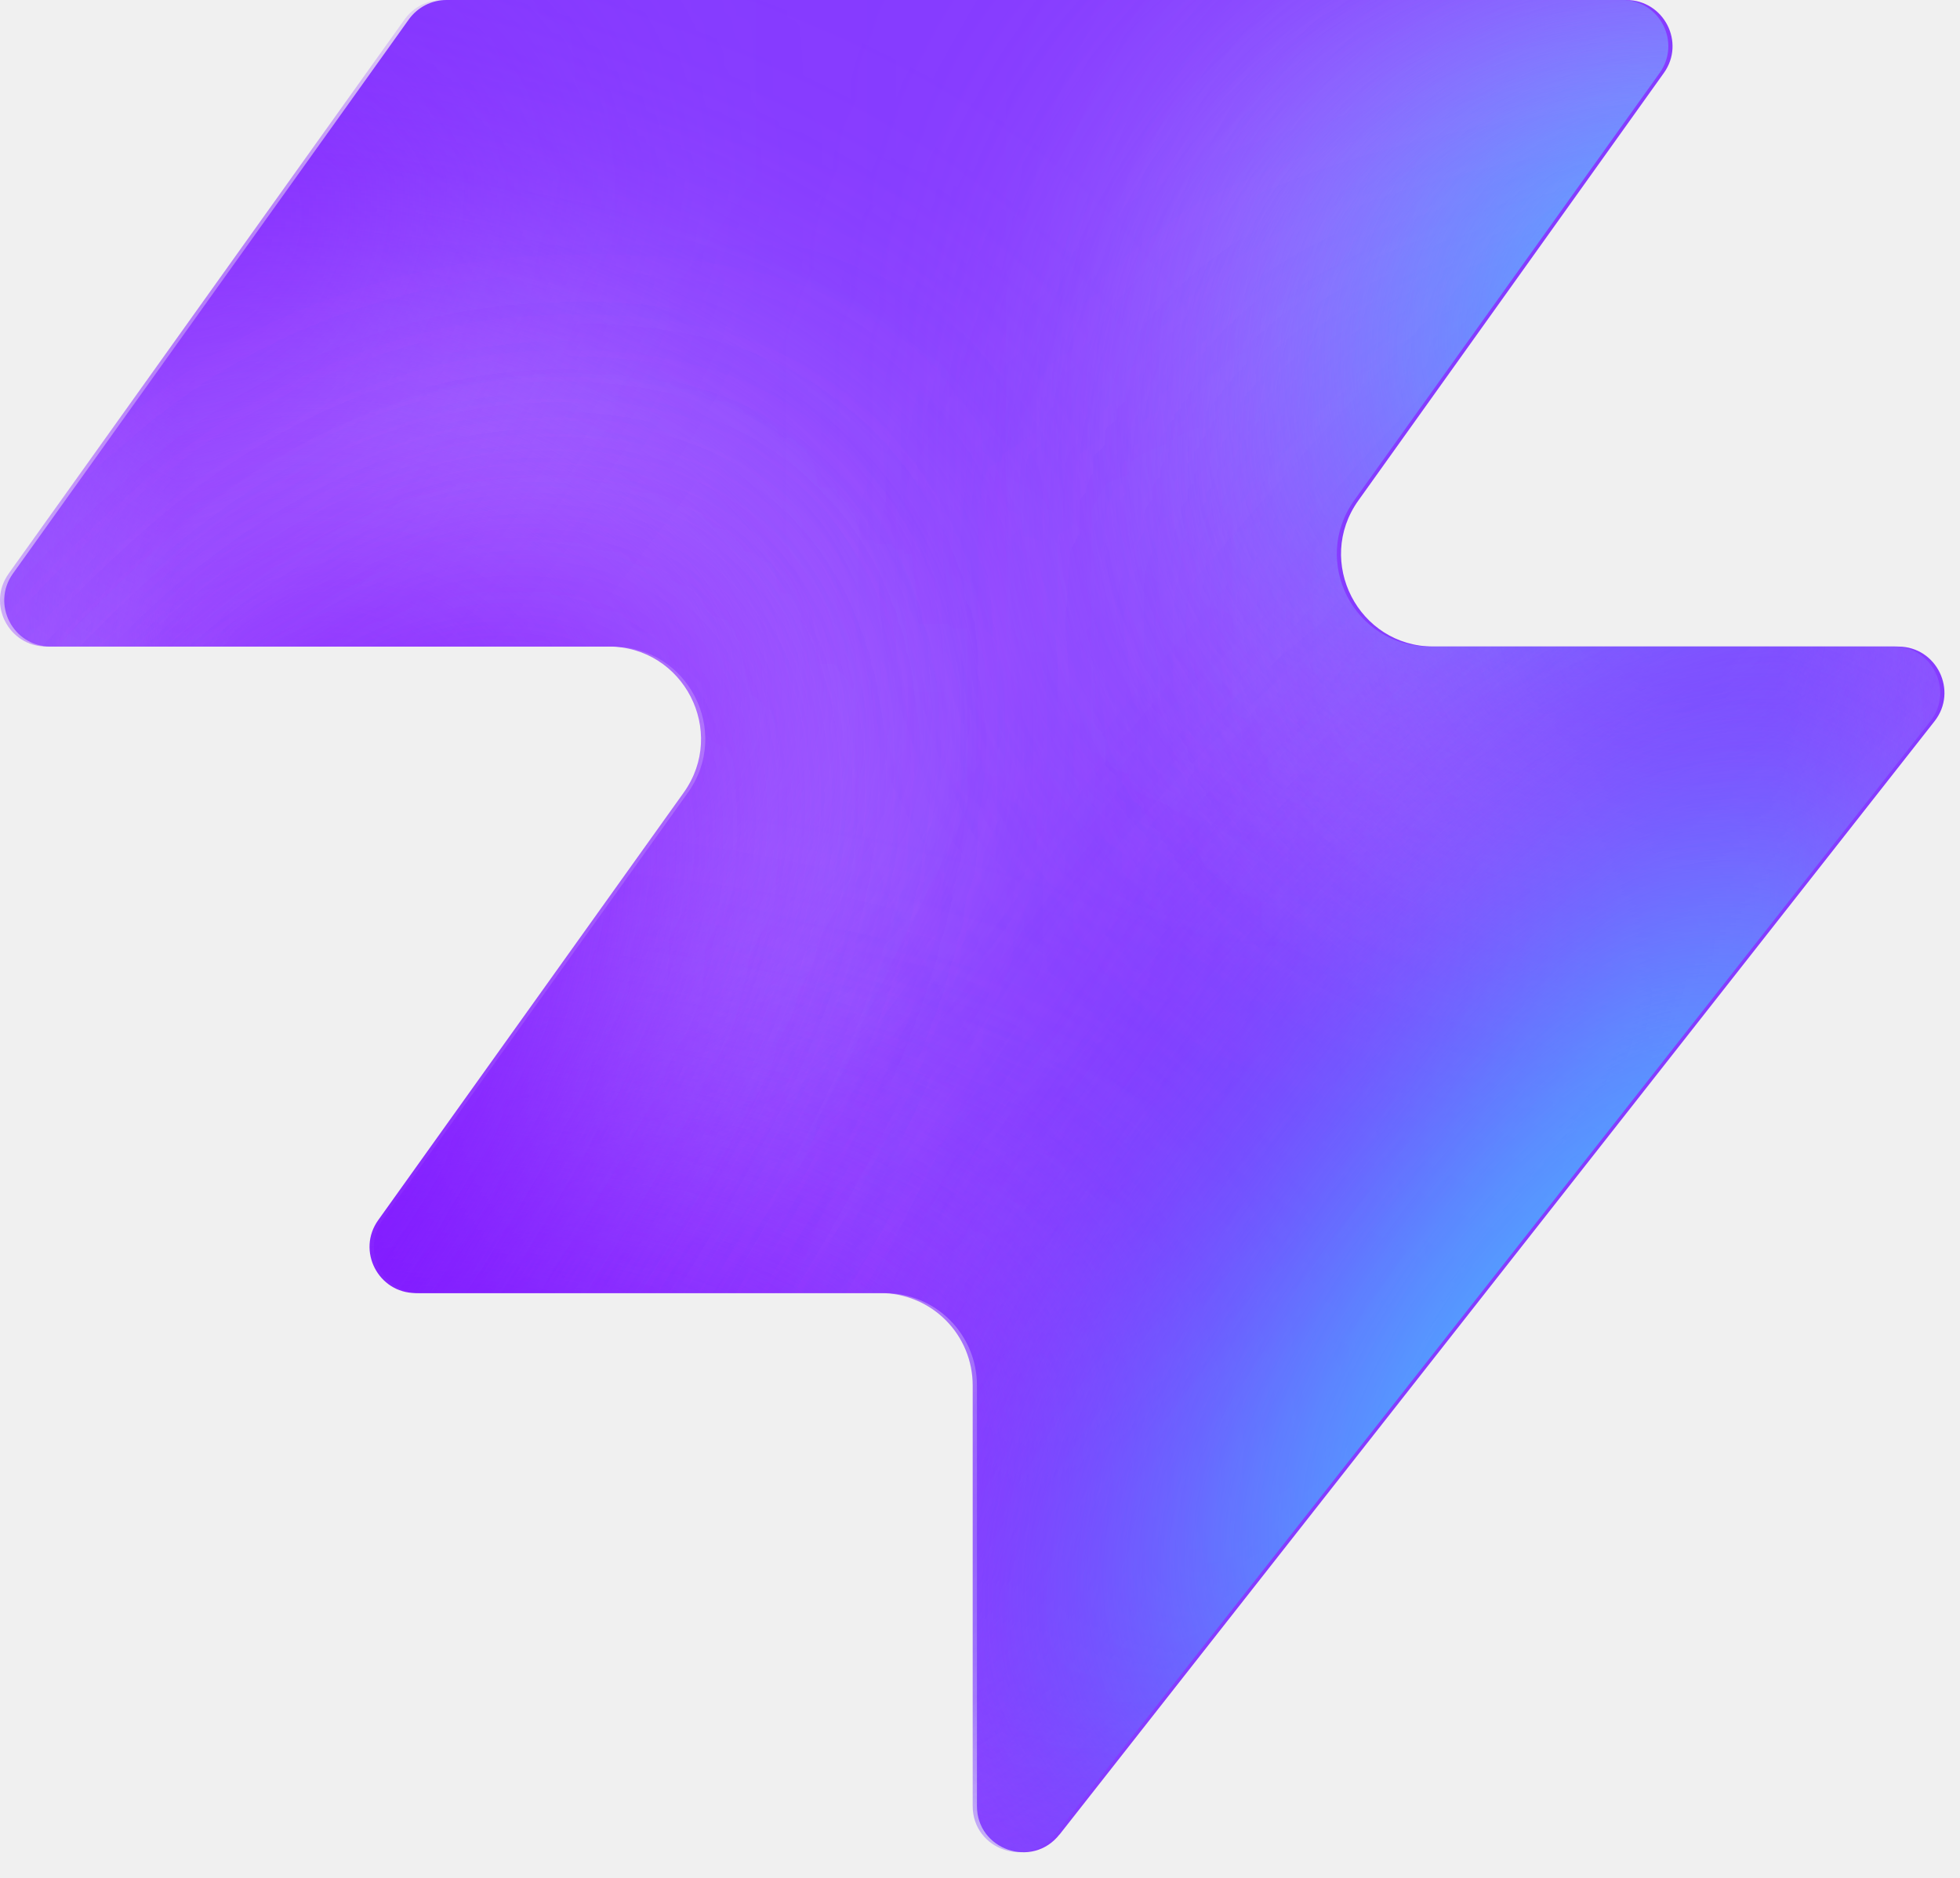
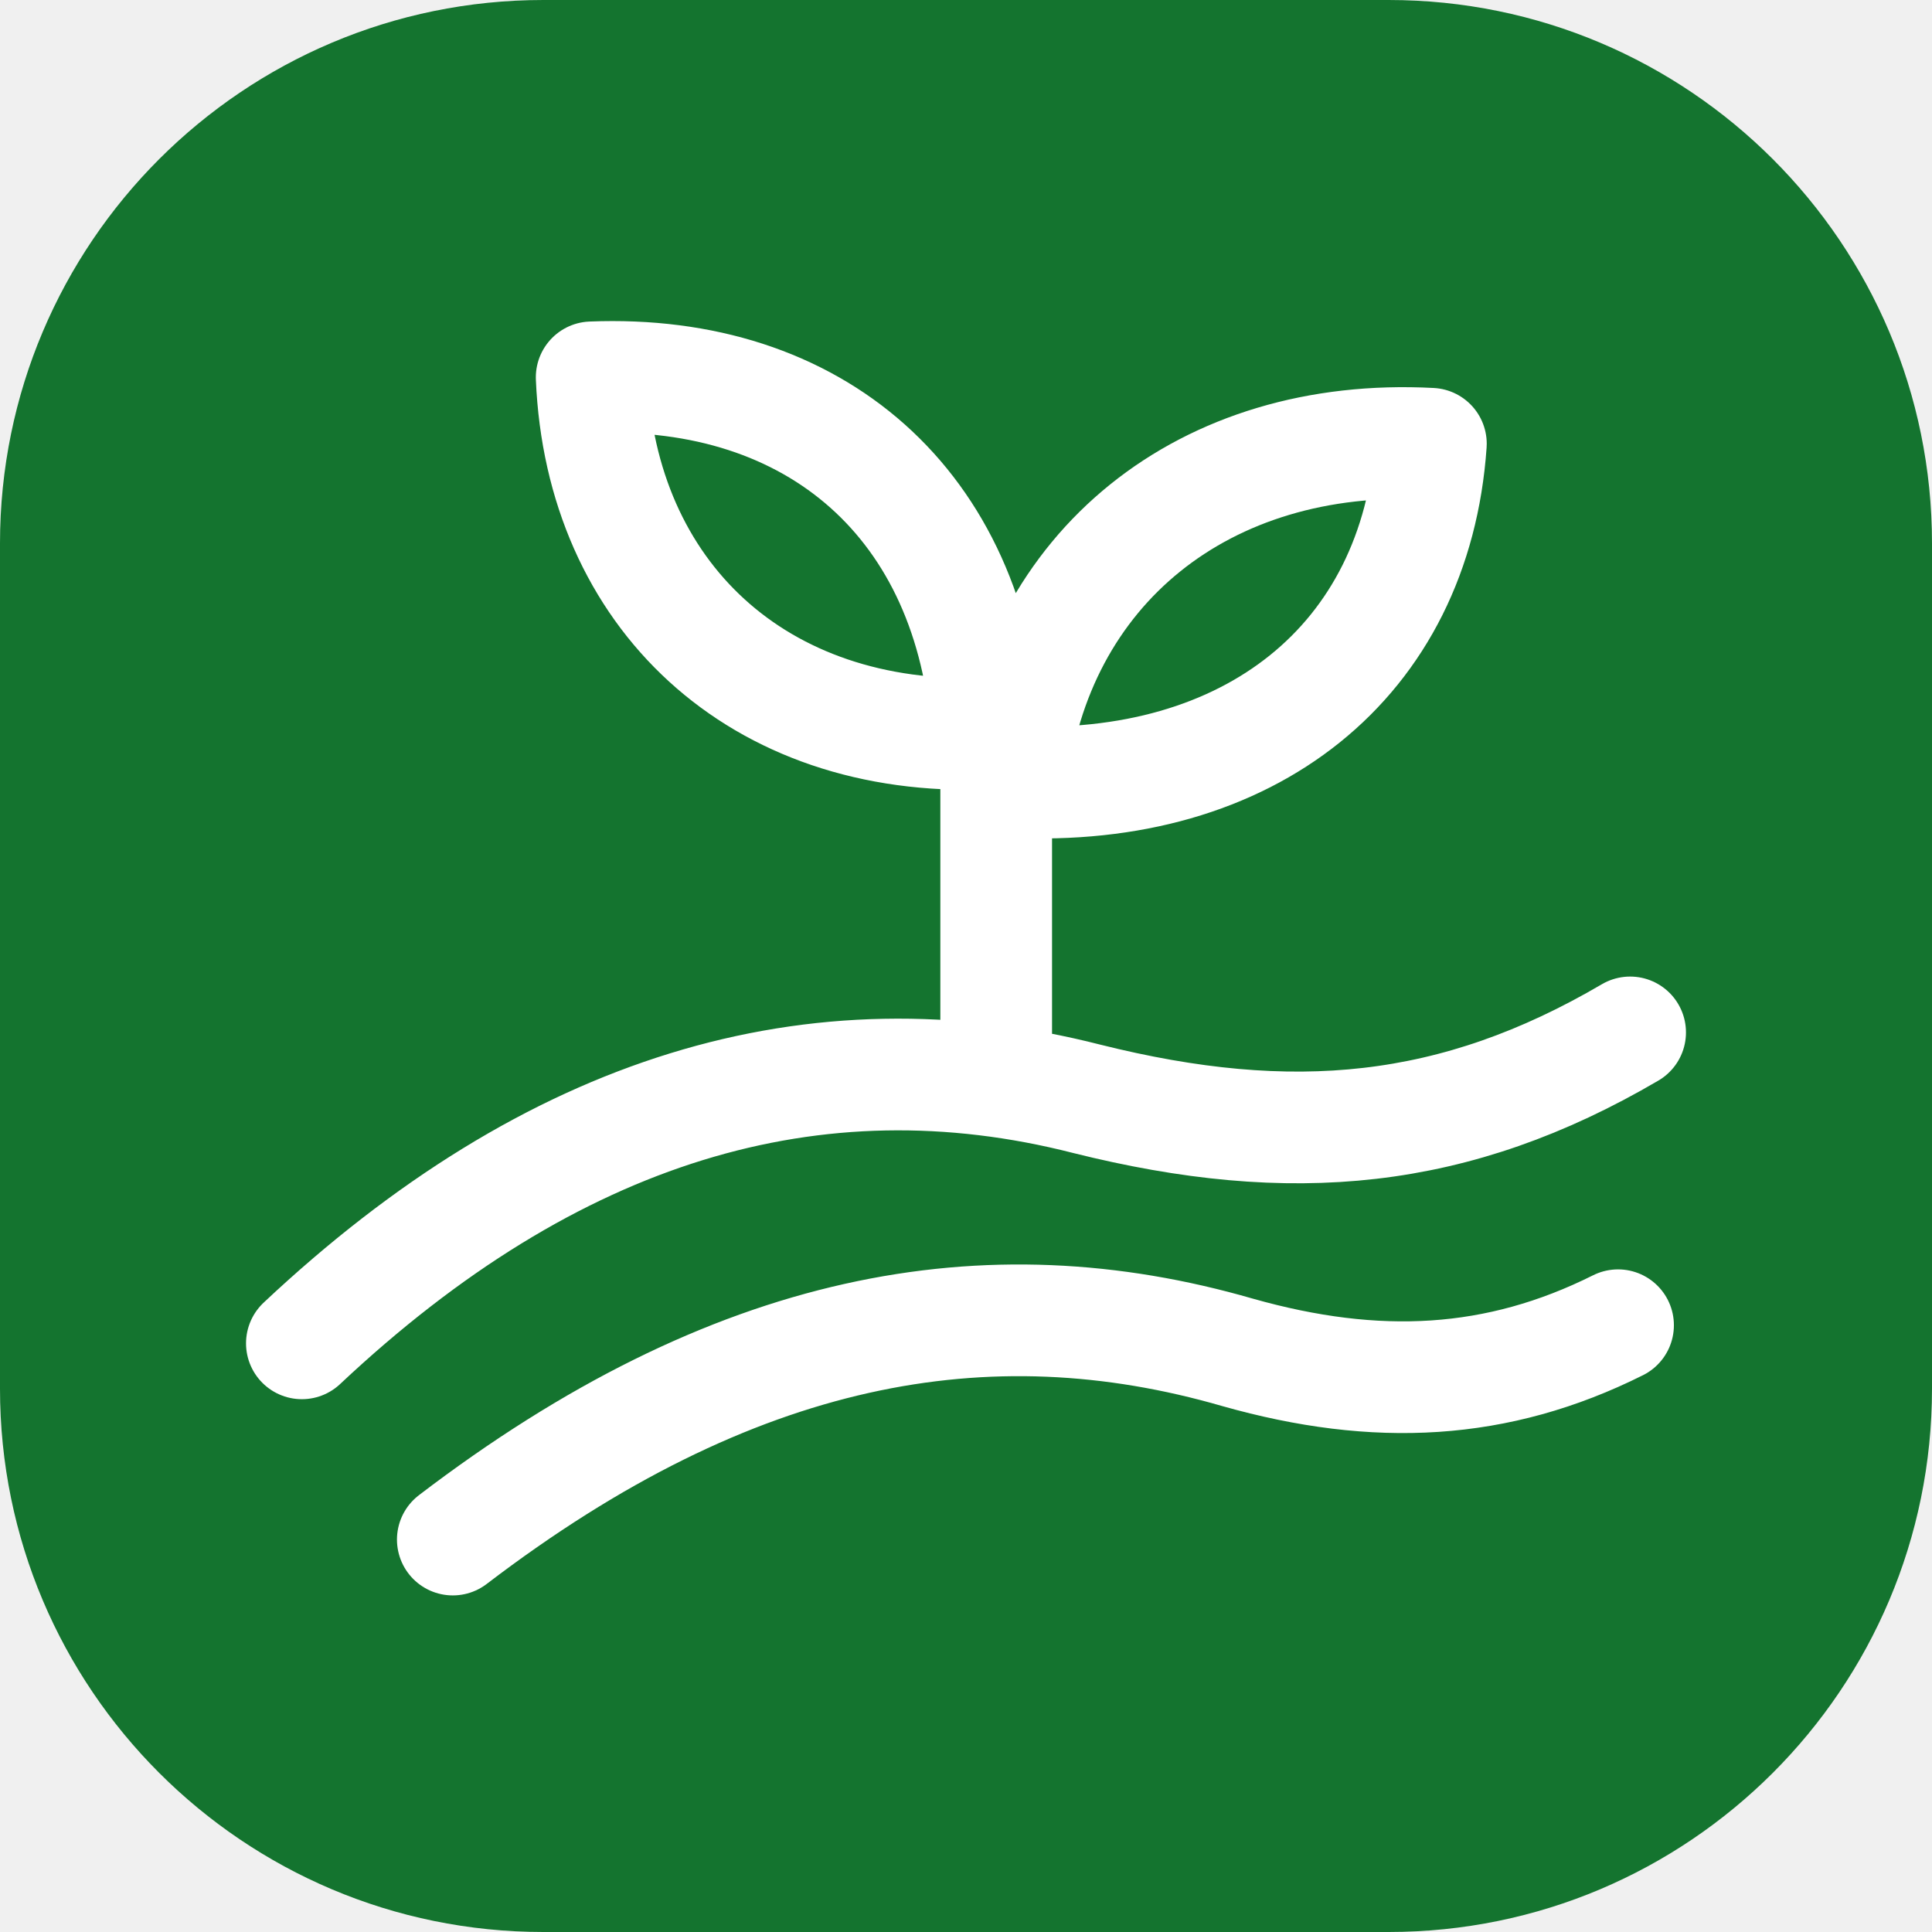
- <svg xmlns="http://www.w3.org/2000/svg" width="48" height="46" fill="none" viewBox="0 0 48 46">
-   <path fill="#863bff" d="M25.946 44.938c-.664.845-2.021.375-2.021-.698V33.937a2.26 2.26 0 0 0-2.262-2.262H10.287c-.92 0-1.456-1.04-.92-1.788l7.48-10.471c1.07-1.497 0-3.578-1.842-3.578H1.237c-.92 0-1.456-1.04-.92-1.788L10.013.474c.214-.297.556-.474.92-.474h28.894c.92 0 1.456 1.04.92 1.788l-7.48 10.471c-1.07 1.498 0 3.579 1.842 3.579h11.377c.943 0 1.473 1.088.89 1.83L25.947 44.94z" style="fill:#863bff;fill:color(display-p3 .525 .23 1);fill-opacity:1" />
-   <mask id="a" width="48" height="46" x="0" y="0" maskUnits="userSpaceOnUse" style="mask-type:alpha">
-     <path fill="#000" d="M25.842 44.938c-.664.844-2.021.375-2.021-.698V33.937a2.26 2.26 0 0 0-2.262-2.262H10.183c-.92 0-1.456-1.04-.92-1.788l7.48-10.471c1.07-1.498 0-3.579-1.842-3.579H1.133c-.92 0-1.456-1.04-.92-1.787L9.91.473c.214-.297.556-.474.92-.474h28.894c.92 0 1.456 1.04.92 1.788l-7.48 10.471c-1.07 1.498 0 3.578 1.842 3.578h11.377c.943 0 1.473 1.088.89 1.832L25.843 44.94z" style="fill:#000;fill-opacity:1" />
-   </mask>
-   <g mask="url(#a)">
-     <g filter="url(#b)">
-       <ellipse cx="5.508" cy="14.704" fill="#ede6ff" rx="5.508" ry="14.704" style="fill:#ede6ff;fill:color(display-p3 .927 .903 1);fill-opacity:1" transform="matrix(.00324 1 1 -.00324 -4.47 31.516)" />
-     </g>
-     <g filter="url(#c)">
-       <ellipse cx="10.399" cy="29.851" fill="#ede6ff" rx="10.399" ry="29.851" style="fill:#ede6ff;fill:color(display-p3 .927 .903 1);fill-opacity:1" transform="matrix(.00324 1 1 -.00324 -39.328 7.883)" />
-     </g>
-     <g filter="url(#d)">
-       <ellipse cx="5.508" cy="30.487" fill="#7e14ff" rx="5.508" ry="30.487" style="fill:#7e14ff;fill:color(display-p3 .492 .077 1);fill-opacity:1" transform="rotate(89.814 -25.913 -14.639)scale(1 -1)" />
-     </g>
-     <g filter="url(#e)">
-       <ellipse cx="5.508" cy="30.599" fill="#7e14ff" rx="5.508" ry="30.599" style="fill:#7e14ff;fill:color(display-p3 .492 .077 1);fill-opacity:1" transform="rotate(89.814 -32.644 -3.334)scale(1 -1)" />
-     </g>
-     <g filter="url(#f)">
-       <ellipse cx="5.508" cy="30.599" fill="#7e14ff" rx="5.508" ry="30.599" style="fill:#7e14ff;fill:color(display-p3 .492 .077 1);fill-opacity:1" transform="matrix(.00324 1 1 -.00324 -34.34 30.47)" />
-     </g>
-     <g filter="url(#g)">
-       <ellipse cx="14.072" cy="22.078" fill="#ede6ff" rx="14.072" ry="22.078" style="fill:#ede6ff;fill:color(display-p3 .927 .903 1);fill-opacity:1" transform="rotate(93.35 24.506 48.493)scale(-1 1)" />
-     </g>
-     <g filter="url(#h)">
-       <ellipse cx="3.47" cy="21.501" fill="#7e14ff" rx="3.47" ry="21.501" style="fill:#7e14ff;fill:color(display-p3 .492 .077 1);fill-opacity:1" transform="rotate(89.009 28.708 47.59)scale(-1 1)" />
-     </g>
-     <g filter="url(#i)">
-       <ellipse cx="3.47" cy="21.501" fill="#7e14ff" rx="3.47" ry="21.501" style="fill:#7e14ff;fill:color(display-p3 .492 .077 1);fill-opacity:1" transform="rotate(89.009 28.708 47.59)scale(-1 1)" />
-     </g>
-     <g filter="url(#j)">
-       <ellipse cx=".387" cy="8.972" fill="#7e14ff" rx="4.407" ry="29.108" style="fill:#7e14ff;fill:color(display-p3 .492 .077 1);fill-opacity:1" transform="rotate(39.51 .387 8.972)" />
-     </g>
-     <g filter="url(#k)">
-       <ellipse cx="47.523" cy="-6.092" fill="#7e14ff" rx="4.407" ry="29.108" style="fill:#7e14ff;fill:color(display-p3 .492 .077 1);fill-opacity:1" transform="rotate(37.892 47.523 -6.092)" />
-     </g>
-     <g filter="url(#l)">
-       <ellipse cx="41.412" cy="6.333" fill="#47bfff" rx="5.971" ry="9.665" style="fill:#47bfff;fill:color(display-p3 .28 .748 1);fill-opacity:1" transform="rotate(37.892 41.412 6.333)" />
-     </g>
-     <g filter="url(#m)">
-       <ellipse cx="-1.879" cy="38.332" fill="#7e14ff" rx="4.407" ry="29.108" style="fill:#7e14ff;fill:color(display-p3 .492 .077 1);fill-opacity:1" transform="rotate(37.892 -1.88 38.332)" />
-     </g>
-     <g filter="url(#n)">
-       <ellipse cx="-1.879" cy="38.332" fill="#7e14ff" rx="4.407" ry="29.108" style="fill:#7e14ff;fill:color(display-p3 .492 .077 1);fill-opacity:1" transform="rotate(37.892 -1.88 38.332)" />
-     </g>
-     <g filter="url(#o)">
-       <ellipse cx="35.651" cy="29.907" fill="#7e14ff" rx="4.407" ry="29.108" style="fill:#7e14ff;fill:color(display-p3 .492 .077 1);fill-opacity:1" transform="rotate(37.892 35.651 29.907)" />
-     </g>
-     <g filter="url(#p)">
-       <ellipse cx="38.418" cy="32.4" fill="#47bfff" rx="5.971" ry="15.297" style="fill:#47bfff;fill:color(display-p3 .28 .748 1);fill-opacity:1" transform="rotate(37.892 38.418 32.4)" />
-     </g>
-   </g>
-   <defs>
-     <filter id="b" width="60.045" height="41.654" x="-19.77" y="16.149" color-interpolation-filters="sRGB" filterUnits="userSpaceOnUse">
-       <feFlood flood-opacity="0" result="BackgroundImageFix" />
-       <feBlend in="SourceGraphic" in2="BackgroundImageFix" result="shape" />
-       <feGaussianBlur result="effect1_foregroundBlur_2002_17158" stdDeviation="7.659" />
-     </filter>
-     <filter id="c" width="90.34" height="51.437" x="-54.613" y="-7.533" color-interpolation-filters="sRGB" filterUnits="userSpaceOnUse">
-       <feFlood flood-opacity="0" result="BackgroundImageFix" />
-       <feBlend in="SourceGraphic" in2="BackgroundImageFix" result="shape" />
-       <feGaussianBlur result="effect1_foregroundBlur_2002_17158" stdDeviation="7.659" />
-     </filter>
-     <filter id="d" width="79.355" height="29.4" x="-49.64" y="2.03" color-interpolation-filters="sRGB" filterUnits="userSpaceOnUse">
-       <feFlood flood-opacity="0" result="BackgroundImageFix" />
-       <feBlend in="SourceGraphic" in2="BackgroundImageFix" result="shape" />
-       <feGaussianBlur result="effect1_foregroundBlur_2002_17158" stdDeviation="4.596" />
-     </filter>
-     <filter id="e" width="79.579" height="29.4" x="-45.045" y="20.029" color-interpolation-filters="sRGB" filterUnits="userSpaceOnUse">
-       <feFlood flood-opacity="0" result="BackgroundImageFix" />
-       <feBlend in="SourceGraphic" in2="BackgroundImageFix" result="shape" />
-       <feGaussianBlur result="effect1_foregroundBlur_2002_17158" stdDeviation="4.596" />
-     </filter>
-     <filter id="f" width="79.579" height="29.4" x="-43.513" y="21.178" color-interpolation-filters="sRGB" filterUnits="userSpaceOnUse">
-       <feFlood flood-opacity="0" result="BackgroundImageFix" />
-       <feBlend in="SourceGraphic" in2="BackgroundImageFix" result="shape" />
-       <feGaussianBlur result="effect1_foregroundBlur_2002_17158" stdDeviation="4.596" />
-     </filter>
-     <filter id="g" width="74.749" height="58.852" x="15.756" y="-17.901" color-interpolation-filters="sRGB" filterUnits="userSpaceOnUse">
-       <feFlood flood-opacity="0" result="BackgroundImageFix" />
-       <feBlend in="SourceGraphic" in2="BackgroundImageFix" result="shape" />
-       <feGaussianBlur result="effect1_foregroundBlur_2002_17158" stdDeviation="7.659" />
-     </filter>
-     <filter id="h" width="61.377" height="25.362" x="23.548" y="2.284" color-interpolation-filters="sRGB" filterUnits="userSpaceOnUse">
-       <feFlood flood-opacity="0" result="BackgroundImageFix" />
-       <feBlend in="SourceGraphic" in2="BackgroundImageFix" result="shape" />
-       <feGaussianBlur result="effect1_foregroundBlur_2002_17158" stdDeviation="4.596" />
-     </filter>
-     <filter id="i" width="61.377" height="25.362" x="23.548" y="2.284" color-interpolation-filters="sRGB" filterUnits="userSpaceOnUse">
-       <feFlood flood-opacity="0" result="BackgroundImageFix" />
-       <feBlend in="SourceGraphic" in2="BackgroundImageFix" result="shape" />
-       <feGaussianBlur result="effect1_foregroundBlur_2002_17158" stdDeviation="4.596" />
-     </filter>
-     <filter id="j" width="56.045" height="63.649" x="-27.636" y="-22.853" color-interpolation-filters="sRGB" filterUnits="userSpaceOnUse">
-       <feFlood flood-opacity="0" result="BackgroundImageFix" />
-       <feBlend in="SourceGraphic" in2="BackgroundImageFix" result="shape" />
-       <feGaussianBlur result="effect1_foregroundBlur_2002_17158" stdDeviation="4.596" />
-     </filter>
-     <filter id="k" width="54.814" height="64.646" x="20.116" y="-38.415" color-interpolation-filters="sRGB" filterUnits="userSpaceOnUse">
-       <feFlood flood-opacity="0" result="BackgroundImageFix" />
-       <feBlend in="SourceGraphic" in2="BackgroundImageFix" result="shape" />
-       <feGaussianBlur result="effect1_foregroundBlur_2002_17158" stdDeviation="4.596" />
-     </filter>
-     <filter id="l" width="33.541" height="35.313" x="24.641" y="-11.323" color-interpolation-filters="sRGB" filterUnits="userSpaceOnUse">
-       <feFlood flood-opacity="0" result="BackgroundImageFix" />
-       <feBlend in="SourceGraphic" in2="BackgroundImageFix" result="shape" />
-       <feGaussianBlur result="effect1_foregroundBlur_2002_17158" stdDeviation="4.596" />
-     </filter>
-     <filter id="m" width="54.814" height="64.646" x="-29.286" y="6.009" color-interpolation-filters="sRGB" filterUnits="userSpaceOnUse">
-       <feFlood flood-opacity="0" result="BackgroundImageFix" />
-       <feBlend in="SourceGraphic" in2="BackgroundImageFix" result="shape" />
-       <feGaussianBlur result="effect1_foregroundBlur_2002_17158" stdDeviation="4.596" />
-     </filter>
-     <filter id="n" width="54.814" height="64.646" x="-29.286" y="6.009" color-interpolation-filters="sRGB" filterUnits="userSpaceOnUse">
-       <feFlood flood-opacity="0" result="BackgroundImageFix" />
-       <feBlend in="SourceGraphic" in2="BackgroundImageFix" result="shape" />
-       <feGaussianBlur result="effect1_foregroundBlur_2002_17158" stdDeviation="4.596" />
-     </filter>
-     <filter id="o" width="54.814" height="64.646" x="8.244" y="-2.416" color-interpolation-filters="sRGB" filterUnits="userSpaceOnUse">
-       <feFlood flood-opacity="0" result="BackgroundImageFix" />
-       <feBlend in="SourceGraphic" in2="BackgroundImageFix" result="shape" />
-       <feGaussianBlur result="effect1_foregroundBlur_2002_17158" stdDeviation="4.596" />
-     </filter>
-     <filter id="p" width="39.409" height="43.623" x="18.713" y="10.588" color-interpolation-filters="sRGB" filterUnits="userSpaceOnUse">
-       <feFlood flood-opacity="0" result="BackgroundImageFix" />
-       <feBlend in="SourceGraphic" in2="BackgroundImageFix" result="shape" />
-       <feGaussianBlur result="effect1_foregroundBlur_2002_17158" stdDeviation="4.596" />
-     </filter>
-   </defs>
+ <svg xmlns="http://www.w3.org/2000/svg" viewBox="0 0 64 64" fill="none">
+   <rect width="64" height="64" rx="18" fill="#14742F" />
+   <path d="M10 44.5c8.3-7.8 17-10.4 26-8.1 6.8 1.7 12.2 1.2 18-2.2M15 51c9.3-7.1 17.7-8.6 26-6.2 4.6 1.3 8.6 1.1 12.6-.9M33 35V23.7M32.7 24.3c-7.6.3-12.8-4.6-13.1-11.8 7.4-.3 12.6 4.2 13.1 11.8Zm.8 1.6c.8-7.1 6.4-11.6 13.9-11.2-.5 7.2-6 11.6-13.9 11.2Z" stroke="#fff" stroke-width="3.7" stroke-linecap="round" stroke-linejoin="round" />
</svg>
